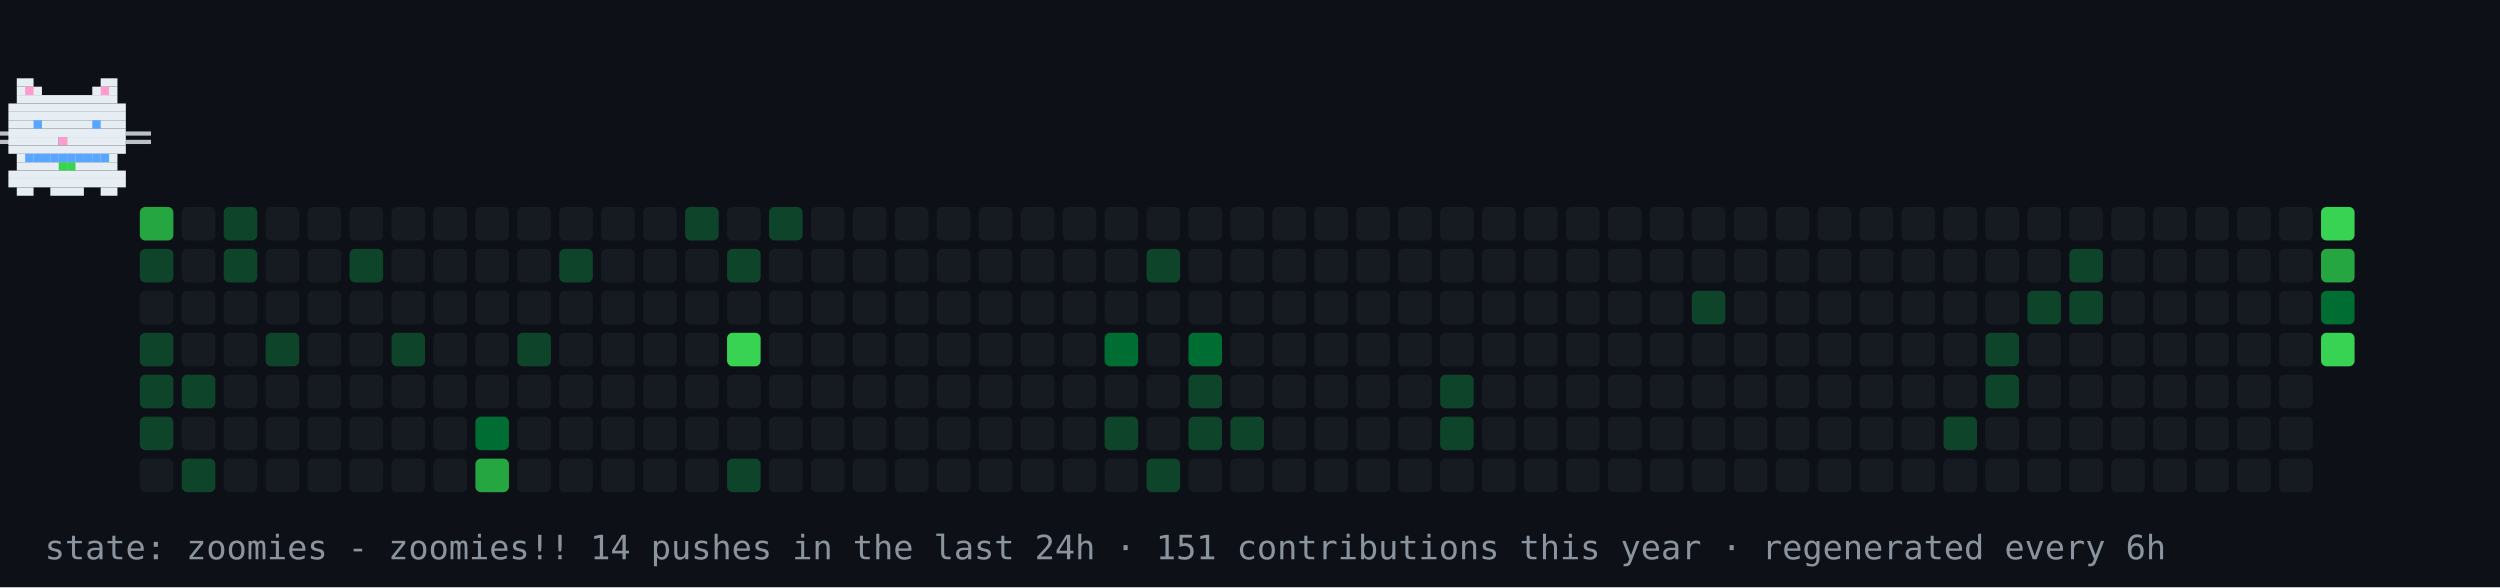
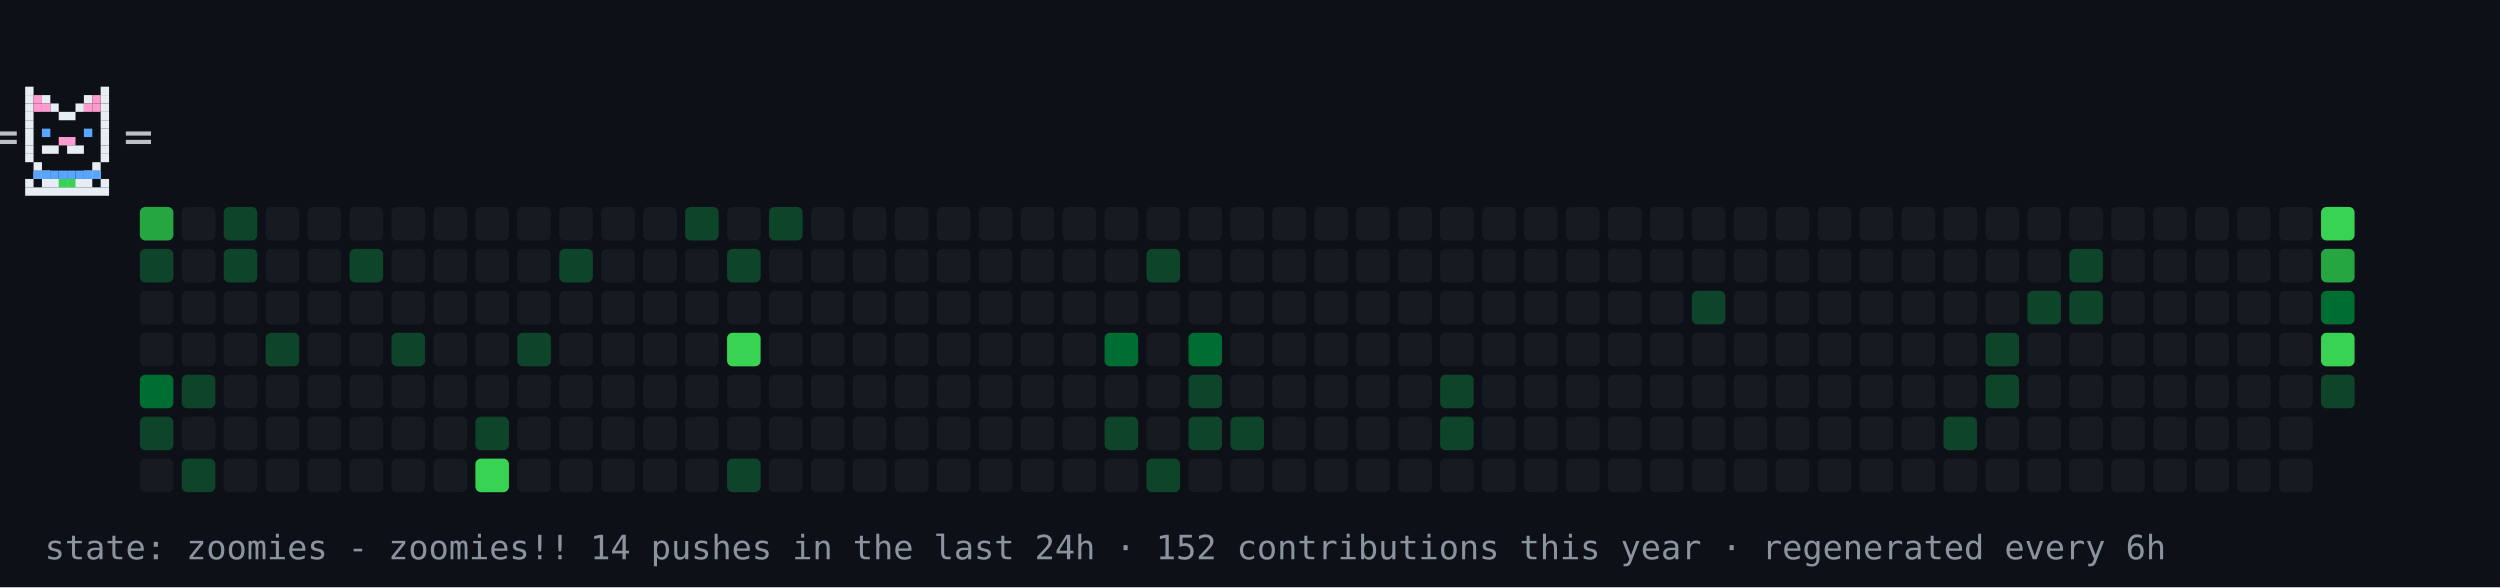
<svg xmlns="http://www.w3.org/2000/svg" width="894" height="210" viewBox="0 0 894 210" role="img" aria-label="contribution graph cat: zoomies">
  <rect width="894" height="210" fill="#0d1117" />
  <rect x="50" y="74" width="12" height="12" rx="2" fill="#26a641" />
  <rect x="50" y="89" width="12" height="12" rx="2" fill="#0e4429" />
  <rect x="50" y="104" width="12" height="12" rx="2" fill="#161b22" />
-   <rect x="50" y="119" width="12" height="12" rx="2" fill="#0e4429" />
-   <rect x="50" y="134" width="12" height="12" rx="2" fill="#0e4429" />
+   <rect x="50" y="119" width="12" height="12" rx="2" fill="#161b22" />
+   <rect x="50" y="134" width="12" height="12" rx="2" fill="#006d32" />
  <rect x="50" y="149" width="12" height="12" rx="2" fill="#0e4429" />
  <rect x="50" y="164" width="12" height="12" rx="2" fill="#161b22" />
  <rect x="65" y="74" width="12" height="12" rx="2" fill="#161b22" />
  <rect x="65" y="89" width="12" height="12" rx="2" fill="#161b22" />
  <rect x="65" y="104" width="12" height="12" rx="2" fill="#161b22" />
  <rect x="65" y="119" width="12" height="12" rx="2" fill="#161b22" />
  <rect x="65" y="134" width="12" height="12" rx="2" fill="#0e4429" />
  <rect x="65" y="149" width="12" height="12" rx="2" fill="#161b22" />
  <rect x="65" y="164" width="12" height="12" rx="2" fill="#0e4429" />
  <rect x="80" y="74" width="12" height="12" rx="2" fill="#0e4429" />
  <rect x="80" y="89" width="12" height="12" rx="2" fill="#0e4429" />
  <rect x="80" y="104" width="12" height="12" rx="2" fill="#161b22" />
  <rect x="80" y="119" width="12" height="12" rx="2" fill="#161b22" />
  <rect x="80" y="134" width="12" height="12" rx="2" fill="#161b22" />
  <rect x="80" y="149" width="12" height="12" rx="2" fill="#161b22" />
  <rect x="80" y="164" width="12" height="12" rx="2" fill="#161b22" />
  <rect x="95" y="74" width="12" height="12" rx="2" fill="#161b22" />
  <rect x="95" y="89" width="12" height="12" rx="2" fill="#161b22" />
  <rect x="95" y="104" width="12" height="12" rx="2" fill="#161b22" />
  <rect x="95" y="119" width="12" height="12" rx="2" fill="#0e4429" />
  <rect x="95" y="134" width="12" height="12" rx="2" fill="#161b22" />
  <rect x="95" y="149" width="12" height="12" rx="2" fill="#161b22" />
  <rect x="95" y="164" width="12" height="12" rx="2" fill="#161b22" />
  <rect x="110" y="74" width="12" height="12" rx="2" fill="#161b22" />
  <rect x="110" y="89" width="12" height="12" rx="2" fill="#161b22" />
  <rect x="110" y="104" width="12" height="12" rx="2" fill="#161b22" />
  <rect x="110" y="119" width="12" height="12" rx="2" fill="#161b22" />
  <rect x="110" y="134" width="12" height="12" rx="2" fill="#161b22" />
  <rect x="110" y="149" width="12" height="12" rx="2" fill="#161b22" />
  <rect x="110" y="164" width="12" height="12" rx="2" fill="#161b22" />
  <rect x="125" y="74" width="12" height="12" rx="2" fill="#161b22" />
  <rect x="125" y="89" width="12" height="12" rx="2" fill="#0e4429" />
  <rect x="125" y="104" width="12" height="12" rx="2" fill="#161b22" />
  <rect x="125" y="119" width="12" height="12" rx="2" fill="#161b22" />
  <rect x="125" y="134" width="12" height="12" rx="2" fill="#161b22" />
  <rect x="125" y="149" width="12" height="12" rx="2" fill="#161b22" />
  <rect x="125" y="164" width="12" height="12" rx="2" fill="#161b22" />
  <rect x="140" y="74" width="12" height="12" rx="2" fill="#161b22" />
  <rect x="140" y="89" width="12" height="12" rx="2" fill="#161b22" />
  <rect x="140" y="104" width="12" height="12" rx="2" fill="#161b22" />
  <rect x="140" y="119" width="12" height="12" rx="2" fill="#0e4429" />
  <rect x="140" y="134" width="12" height="12" rx="2" fill="#161b22" />
  <rect x="140" y="149" width="12" height="12" rx="2" fill="#161b22" />
  <rect x="140" y="164" width="12" height="12" rx="2" fill="#161b22" />
  <rect x="155" y="74" width="12" height="12" rx="2" fill="#161b22" />
  <rect x="155" y="89" width="12" height="12" rx="2" fill="#161b22" />
  <rect x="155" y="104" width="12" height="12" rx="2" fill="#161b22" />
  <rect x="155" y="119" width="12" height="12" rx="2" fill="#161b22" />
  <rect x="155" y="134" width="12" height="12" rx="2" fill="#161b22" />
  <rect x="155" y="149" width="12" height="12" rx="2" fill="#161b22" />
  <rect x="155" y="164" width="12" height="12" rx="2" fill="#161b22" />
  <rect x="170" y="74" width="12" height="12" rx="2" fill="#161b22" />
  <rect x="170" y="89" width="12" height="12" rx="2" fill="#161b22" />
  <rect x="170" y="104" width="12" height="12" rx="2" fill="#161b22" />
  <rect x="170" y="119" width="12" height="12" rx="2" fill="#161b22" />
  <rect x="170" y="134" width="12" height="12" rx="2" fill="#161b22" />
-   <rect x="170" y="149" width="12" height="12" rx="2" fill="#006d32" />
-   <rect x="170" y="164" width="12" height="12" rx="2" fill="#26a641" />
+   <rect x="170" y="149" width="12" height="12" rx="2" fill="#0e4429" />
+   <rect x="170" y="164" width="12" height="12" rx="2" fill="#39d353" />
  <rect x="185" y="74" width="12" height="12" rx="2" fill="#161b22" />
  <rect x="185" y="89" width="12" height="12" rx="2" fill="#161b22" />
  <rect x="185" y="104" width="12" height="12" rx="2" fill="#161b22" />
  <rect x="185" y="119" width="12" height="12" rx="2" fill="#0e4429" />
  <rect x="185" y="134" width="12" height="12" rx="2" fill="#161b22" />
  <rect x="185" y="149" width="12" height="12" rx="2" fill="#161b22" />
  <rect x="185" y="164" width="12" height="12" rx="2" fill="#161b22" />
  <rect x="200" y="74" width="12" height="12" rx="2" fill="#161b22" />
  <rect x="200" y="89" width="12" height="12" rx="2" fill="#0e4429" />
  <rect x="200" y="104" width="12" height="12" rx="2" fill="#161b22" />
  <rect x="200" y="119" width="12" height="12" rx="2" fill="#161b22" />
  <rect x="200" y="134" width="12" height="12" rx="2" fill="#161b22" />
  <rect x="200" y="149" width="12" height="12" rx="2" fill="#161b22" />
  <rect x="200" y="164" width="12" height="12" rx="2" fill="#161b22" />
  <rect x="215" y="74" width="12" height="12" rx="2" fill="#161b22" />
  <rect x="215" y="89" width="12" height="12" rx="2" fill="#161b22" />
  <rect x="215" y="104" width="12" height="12" rx="2" fill="#161b22" />
  <rect x="215" y="119" width="12" height="12" rx="2" fill="#161b22" />
  <rect x="215" y="134" width="12" height="12" rx="2" fill="#161b22" />
  <rect x="215" y="149" width="12" height="12" rx="2" fill="#161b22" />
  <rect x="215" y="164" width="12" height="12" rx="2" fill="#161b22" />
  <rect x="230" y="74" width="12" height="12" rx="2" fill="#161b22" />
  <rect x="230" y="89" width="12" height="12" rx="2" fill="#161b22" />
  <rect x="230" y="104" width="12" height="12" rx="2" fill="#161b22" />
  <rect x="230" y="119" width="12" height="12" rx="2" fill="#161b22" />
  <rect x="230" y="134" width="12" height="12" rx="2" fill="#161b22" />
  <rect x="230" y="149" width="12" height="12" rx="2" fill="#161b22" />
  <rect x="230" y="164" width="12" height="12" rx="2" fill="#161b22" />
  <rect x="245" y="74" width="12" height="12" rx="2" fill="#0e4429" />
  <rect x="245" y="89" width="12" height="12" rx="2" fill="#161b22" />
  <rect x="245" y="104" width="12" height="12" rx="2" fill="#161b22" />
  <rect x="245" y="119" width="12" height="12" rx="2" fill="#161b22" />
  <rect x="245" y="134" width="12" height="12" rx="2" fill="#161b22" />
  <rect x="245" y="149" width="12" height="12" rx="2" fill="#161b22" />
  <rect x="245" y="164" width="12" height="12" rx="2" fill="#161b22" />
  <rect x="260" y="74" width="12" height="12" rx="2" fill="#161b22" />
  <rect x="260" y="89" width="12" height="12" rx="2" fill="#0e4429" />
  <rect x="260" y="104" width="12" height="12" rx="2" fill="#161b22" />
  <rect x="260" y="119" width="12" height="12" rx="2" fill="#39d353" />
  <rect x="260" y="134" width="12" height="12" rx="2" fill="#161b22" />
  <rect x="260" y="149" width="12" height="12" rx="2" fill="#161b22" />
  <rect x="260" y="164" width="12" height="12" rx="2" fill="#0e4429" />
  <rect x="275" y="74" width="12" height="12" rx="2" fill="#0e4429" />
  <rect x="275" y="89" width="12" height="12" rx="2" fill="#161b22" />
  <rect x="275" y="104" width="12" height="12" rx="2" fill="#161b22" />
  <rect x="275" y="119" width="12" height="12" rx="2" fill="#161b22" />
  <rect x="275" y="134" width="12" height="12" rx="2" fill="#161b22" />
  <rect x="275" y="149" width="12" height="12" rx="2" fill="#161b22" />
  <rect x="275" y="164" width="12" height="12" rx="2" fill="#161b22" />
  <rect x="290" y="74" width="12" height="12" rx="2" fill="#161b22" />
  <rect x="290" y="89" width="12" height="12" rx="2" fill="#161b22" />
  <rect x="290" y="104" width="12" height="12" rx="2" fill="#161b22" />
  <rect x="290" y="119" width="12" height="12" rx="2" fill="#161b22" />
  <rect x="290" y="134" width="12" height="12" rx="2" fill="#161b22" />
  <rect x="290" y="149" width="12" height="12" rx="2" fill="#161b22" />
  <rect x="290" y="164" width="12" height="12" rx="2" fill="#161b22" />
  <rect x="305" y="74" width="12" height="12" rx="2" fill="#161b22" />
  <rect x="305" y="89" width="12" height="12" rx="2" fill="#161b22" />
  <rect x="305" y="104" width="12" height="12" rx="2" fill="#161b22" />
  <rect x="305" y="119" width="12" height="12" rx="2" fill="#161b22" />
  <rect x="305" y="134" width="12" height="12" rx="2" fill="#161b22" />
  <rect x="305" y="149" width="12" height="12" rx="2" fill="#161b22" />
  <rect x="305" y="164" width="12" height="12" rx="2" fill="#161b22" />
  <rect x="320" y="74" width="12" height="12" rx="2" fill="#161b22" />
  <rect x="320" y="89" width="12" height="12" rx="2" fill="#161b22" />
  <rect x="320" y="104" width="12" height="12" rx="2" fill="#161b22" />
  <rect x="320" y="119" width="12" height="12" rx="2" fill="#161b22" />
  <rect x="320" y="134" width="12" height="12" rx="2" fill="#161b22" />
  <rect x="320" y="149" width="12" height="12" rx="2" fill="#161b22" />
  <rect x="320" y="164" width="12" height="12" rx="2" fill="#161b22" />
  <rect x="335" y="74" width="12" height="12" rx="2" fill="#161b22" />
  <rect x="335" y="89" width="12" height="12" rx="2" fill="#161b22" />
  <rect x="335" y="104" width="12" height="12" rx="2" fill="#161b22" />
  <rect x="335" y="119" width="12" height="12" rx="2" fill="#161b22" />
  <rect x="335" y="134" width="12" height="12" rx="2" fill="#161b22" />
  <rect x="335" y="149" width="12" height="12" rx="2" fill="#161b22" />
  <rect x="335" y="164" width="12" height="12" rx="2" fill="#161b22" />
  <rect x="350" y="74" width="12" height="12" rx="2" fill="#161b22" />
  <rect x="350" y="89" width="12" height="12" rx="2" fill="#161b22" />
  <rect x="350" y="104" width="12" height="12" rx="2" fill="#161b22" />
  <rect x="350" y="119" width="12" height="12" rx="2" fill="#161b22" />
  <rect x="350" y="134" width="12" height="12" rx="2" fill="#161b22" />
  <rect x="350" y="149" width="12" height="12" rx="2" fill="#161b22" />
  <rect x="350" y="164" width="12" height="12" rx="2" fill="#161b22" />
  <rect x="365" y="74" width="12" height="12" rx="2" fill="#161b22" />
  <rect x="365" y="89" width="12" height="12" rx="2" fill="#161b22" />
  <rect x="365" y="104" width="12" height="12" rx="2" fill="#161b22" />
  <rect x="365" y="119" width="12" height="12" rx="2" fill="#161b22" />
  <rect x="365" y="134" width="12" height="12" rx="2" fill="#161b22" />
  <rect x="365" y="149" width="12" height="12" rx="2" fill="#161b22" />
  <rect x="365" y="164" width="12" height="12" rx="2" fill="#161b22" />
  <rect x="380" y="74" width="12" height="12" rx="2" fill="#161b22" />
  <rect x="380" y="89" width="12" height="12" rx="2" fill="#161b22" />
  <rect x="380" y="104" width="12" height="12" rx="2" fill="#161b22" />
  <rect x="380" y="119" width="12" height="12" rx="2" fill="#161b22" />
  <rect x="380" y="134" width="12" height="12" rx="2" fill="#161b22" />
  <rect x="380" y="149" width="12" height="12" rx="2" fill="#161b22" />
  <rect x="380" y="164" width="12" height="12" rx="2" fill="#161b22" />
  <rect x="395" y="74" width="12" height="12" rx="2" fill="#161b22" />
  <rect x="395" y="89" width="12" height="12" rx="2" fill="#161b22" />
  <rect x="395" y="104" width="12" height="12" rx="2" fill="#161b22" />
  <rect x="395" y="119" width="12" height="12" rx="2" fill="#006d32" />
  <rect x="395" y="134" width="12" height="12" rx="2" fill="#161b22" />
  <rect x="395" y="149" width="12" height="12" rx="2" fill="#0e4429" />
  <rect x="395" y="164" width="12" height="12" rx="2" fill="#161b22" />
  <rect x="410" y="74" width="12" height="12" rx="2" fill="#161b22" />
  <rect x="410" y="89" width="12" height="12" rx="2" fill="#0e4429" />
  <rect x="410" y="104" width="12" height="12" rx="2" fill="#161b22" />
  <rect x="410" y="119" width="12" height="12" rx="2" fill="#161b22" />
  <rect x="410" y="134" width="12" height="12" rx="2" fill="#161b22" />
  <rect x="410" y="149" width="12" height="12" rx="2" fill="#161b22" />
  <rect x="410" y="164" width="12" height="12" rx="2" fill="#0e4429" />
  <rect x="425" y="74" width="12" height="12" rx="2" fill="#161b22" />
  <rect x="425" y="89" width="12" height="12" rx="2" fill="#161b22" />
  <rect x="425" y="104" width="12" height="12" rx="2" fill="#161b22" />
  <rect x="425" y="119" width="12" height="12" rx="2" fill="#006d32" />
  <rect x="425" y="134" width="12" height="12" rx="2" fill="#0e4429" />
  <rect x="425" y="149" width="12" height="12" rx="2" fill="#0e4429" />
  <rect x="425" y="164" width="12" height="12" rx="2" fill="#161b22" />
  <rect x="440" y="74" width="12" height="12" rx="2" fill="#161b22" />
  <rect x="440" y="89" width="12" height="12" rx="2" fill="#161b22" />
  <rect x="440" y="104" width="12" height="12" rx="2" fill="#161b22" />
  <rect x="440" y="119" width="12" height="12" rx="2" fill="#161b22" />
  <rect x="440" y="134" width="12" height="12" rx="2" fill="#161b22" />
  <rect x="440" y="149" width="12" height="12" rx="2" fill="#0e4429" />
  <rect x="440" y="164" width="12" height="12" rx="2" fill="#161b22" />
  <rect x="455" y="74" width="12" height="12" rx="2" fill="#161b22" />
  <rect x="455" y="89" width="12" height="12" rx="2" fill="#161b22" />
  <rect x="455" y="104" width="12" height="12" rx="2" fill="#161b22" />
  <rect x="455" y="119" width="12" height="12" rx="2" fill="#161b22" />
  <rect x="455" y="134" width="12" height="12" rx="2" fill="#161b22" />
  <rect x="455" y="149" width="12" height="12" rx="2" fill="#161b22" />
  <rect x="455" y="164" width="12" height="12" rx="2" fill="#161b22" />
  <rect x="470" y="74" width="12" height="12" rx="2" fill="#161b22" />
  <rect x="470" y="89" width="12" height="12" rx="2" fill="#161b22" />
  <rect x="470" y="104" width="12" height="12" rx="2" fill="#161b22" />
  <rect x="470" y="119" width="12" height="12" rx="2" fill="#161b22" />
  <rect x="470" y="134" width="12" height="12" rx="2" fill="#161b22" />
  <rect x="470" y="149" width="12" height="12" rx="2" fill="#161b22" />
  <rect x="470" y="164" width="12" height="12" rx="2" fill="#161b22" />
  <rect x="485" y="74" width="12" height="12" rx="2" fill="#161b22" />
  <rect x="485" y="89" width="12" height="12" rx="2" fill="#161b22" />
  <rect x="485" y="104" width="12" height="12" rx="2" fill="#161b22" />
  <rect x="485" y="119" width="12" height="12" rx="2" fill="#161b22" />
  <rect x="485" y="134" width="12" height="12" rx="2" fill="#161b22" />
  <rect x="485" y="149" width="12" height="12" rx="2" fill="#161b22" />
  <rect x="485" y="164" width="12" height="12" rx="2" fill="#161b22" />
  <rect x="500" y="74" width="12" height="12" rx="2" fill="#161b22" />
  <rect x="500" y="89" width="12" height="12" rx="2" fill="#161b22" />
  <rect x="500" y="104" width="12" height="12" rx="2" fill="#161b22" />
  <rect x="500" y="119" width="12" height="12" rx="2" fill="#161b22" />
  <rect x="500" y="134" width="12" height="12" rx="2" fill="#161b22" />
  <rect x="500" y="149" width="12" height="12" rx="2" fill="#161b22" />
  <rect x="500" y="164" width="12" height="12" rx="2" fill="#161b22" />
  <rect x="515" y="74" width="12" height="12" rx="2" fill="#161b22" />
  <rect x="515" y="89" width="12" height="12" rx="2" fill="#161b22" />
  <rect x="515" y="104" width="12" height="12" rx="2" fill="#161b22" />
  <rect x="515" y="119" width="12" height="12" rx="2" fill="#161b22" />
  <rect x="515" y="134" width="12" height="12" rx="2" fill="#0e4429" />
  <rect x="515" y="149" width="12" height="12" rx="2" fill="#0e4429" />
  <rect x="515" y="164" width="12" height="12" rx="2" fill="#161b22" />
  <rect x="530" y="74" width="12" height="12" rx="2" fill="#161b22" />
  <rect x="530" y="89" width="12" height="12" rx="2" fill="#161b22" />
  <rect x="530" y="104" width="12" height="12" rx="2" fill="#161b22" />
  <rect x="530" y="119" width="12" height="12" rx="2" fill="#161b22" />
  <rect x="530" y="134" width="12" height="12" rx="2" fill="#161b22" />
  <rect x="530" y="149" width="12" height="12" rx="2" fill="#161b22" />
  <rect x="530" y="164" width="12" height="12" rx="2" fill="#161b22" />
  <rect x="545" y="74" width="12" height="12" rx="2" fill="#161b22" />
  <rect x="545" y="89" width="12" height="12" rx="2" fill="#161b22" />
  <rect x="545" y="104" width="12" height="12" rx="2" fill="#161b22" />
  <rect x="545" y="119" width="12" height="12" rx="2" fill="#161b22" />
  <rect x="545" y="134" width="12" height="12" rx="2" fill="#161b22" />
  <rect x="545" y="149" width="12" height="12" rx="2" fill="#161b22" />
  <rect x="545" y="164" width="12" height="12" rx="2" fill="#161b22" />
  <rect x="560" y="74" width="12" height="12" rx="2" fill="#161b22" />
  <rect x="560" y="89" width="12" height="12" rx="2" fill="#161b22" />
  <rect x="560" y="104" width="12" height="12" rx="2" fill="#161b22" />
  <rect x="560" y="119" width="12" height="12" rx="2" fill="#161b22" />
  <rect x="560" y="134" width="12" height="12" rx="2" fill="#161b22" />
  <rect x="560" y="149" width="12" height="12" rx="2" fill="#161b22" />
  <rect x="560" y="164" width="12" height="12" rx="2" fill="#161b22" />
  <rect x="575" y="74" width="12" height="12" rx="2" fill="#161b22" />
  <rect x="575" y="89" width="12" height="12" rx="2" fill="#161b22" />
  <rect x="575" y="104" width="12" height="12" rx="2" fill="#161b22" />
  <rect x="575" y="119" width="12" height="12" rx="2" fill="#161b22" />
  <rect x="575" y="134" width="12" height="12" rx="2" fill="#161b22" />
  <rect x="575" y="149" width="12" height="12" rx="2" fill="#161b22" />
  <rect x="575" y="164" width="12" height="12" rx="2" fill="#161b22" />
  <rect x="590" y="74" width="12" height="12" rx="2" fill="#161b22" />
  <rect x="590" y="89" width="12" height="12" rx="2" fill="#161b22" />
  <rect x="590" y="104" width="12" height="12" rx="2" fill="#161b22" />
  <rect x="590" y="119" width="12" height="12" rx="2" fill="#161b22" />
  <rect x="590" y="134" width="12" height="12" rx="2" fill="#161b22" />
  <rect x="590" y="149" width="12" height="12" rx="2" fill="#161b22" />
  <rect x="590" y="164" width="12" height="12" rx="2" fill="#161b22" />
  <rect x="605" y="74" width="12" height="12" rx="2" fill="#161b22" />
  <rect x="605" y="89" width="12" height="12" rx="2" fill="#161b22" />
  <rect x="605" y="104" width="12" height="12" rx="2" fill="#0e4429" />
  <rect x="605" y="119" width="12" height="12" rx="2" fill="#161b22" />
  <rect x="605" y="134" width="12" height="12" rx="2" fill="#161b22" />
  <rect x="605" y="149" width="12" height="12" rx="2" fill="#161b22" />
  <rect x="605" y="164" width="12" height="12" rx="2" fill="#161b22" />
  <rect x="620" y="74" width="12" height="12" rx="2" fill="#161b22" />
  <rect x="620" y="89" width="12" height="12" rx="2" fill="#161b22" />
  <rect x="620" y="104" width="12" height="12" rx="2" fill="#161b22" />
  <rect x="620" y="119" width="12" height="12" rx="2" fill="#161b22" />
  <rect x="620" y="134" width="12" height="12" rx="2" fill="#161b22" />
  <rect x="620" y="149" width="12" height="12" rx="2" fill="#161b22" />
  <rect x="620" y="164" width="12" height="12" rx="2" fill="#161b22" />
  <rect x="635" y="74" width="12" height="12" rx="2" fill="#161b22" />
  <rect x="635" y="89" width="12" height="12" rx="2" fill="#161b22" />
  <rect x="635" y="104" width="12" height="12" rx="2" fill="#161b22" />
  <rect x="635" y="119" width="12" height="12" rx="2" fill="#161b22" />
  <rect x="635" y="134" width="12" height="12" rx="2" fill="#161b22" />
  <rect x="635" y="149" width="12" height="12" rx="2" fill="#161b22" />
  <rect x="635" y="164" width="12" height="12" rx="2" fill="#161b22" />
  <rect x="650" y="74" width="12" height="12" rx="2" fill="#161b22" />
  <rect x="650" y="89" width="12" height="12" rx="2" fill="#161b22" />
  <rect x="650" y="104" width="12" height="12" rx="2" fill="#161b22" />
  <rect x="650" y="119" width="12" height="12" rx="2" fill="#161b22" />
  <rect x="650" y="134" width="12" height="12" rx="2" fill="#161b22" />
  <rect x="650" y="149" width="12" height="12" rx="2" fill="#161b22" />
  <rect x="650" y="164" width="12" height="12" rx="2" fill="#161b22" />
  <rect x="665" y="74" width="12" height="12" rx="2" fill="#161b22" />
  <rect x="665" y="89" width="12" height="12" rx="2" fill="#161b22" />
  <rect x="665" y="104" width="12" height="12" rx="2" fill="#161b22" />
  <rect x="665" y="119" width="12" height="12" rx="2" fill="#161b22" />
  <rect x="665" y="134" width="12" height="12" rx="2" fill="#161b22" />
  <rect x="665" y="149" width="12" height="12" rx="2" fill="#161b22" />
  <rect x="665" y="164" width="12" height="12" rx="2" fill="#161b22" />
  <rect x="680" y="74" width="12" height="12" rx="2" fill="#161b22" />
  <rect x="680" y="89" width="12" height="12" rx="2" fill="#161b22" />
  <rect x="680" y="104" width="12" height="12" rx="2" fill="#161b22" />
  <rect x="680" y="119" width="12" height="12" rx="2" fill="#161b22" />
  <rect x="680" y="134" width="12" height="12" rx="2" fill="#161b22" />
  <rect x="680" y="149" width="12" height="12" rx="2" fill="#161b22" />
  <rect x="680" y="164" width="12" height="12" rx="2" fill="#161b22" />
  <rect x="695" y="74" width="12" height="12" rx="2" fill="#161b22" />
  <rect x="695" y="89" width="12" height="12" rx="2" fill="#161b22" />
  <rect x="695" y="104" width="12" height="12" rx="2" fill="#161b22" />
  <rect x="695" y="119" width="12" height="12" rx="2" fill="#161b22" />
  <rect x="695" y="134" width="12" height="12" rx="2" fill="#161b22" />
  <rect x="695" y="149" width="12" height="12" rx="2" fill="#0e4429" />
  <rect x="695" y="164" width="12" height="12" rx="2" fill="#161b22" />
  <rect x="710" y="74" width="12" height="12" rx="2" fill="#161b22" />
  <rect x="710" y="89" width="12" height="12" rx="2" fill="#161b22" />
  <rect x="710" y="104" width="12" height="12" rx="2" fill="#161b22" />
  <rect x="710" y="119" width="12" height="12" rx="2" fill="#0e4429" />
  <rect x="710" y="134" width="12" height="12" rx="2" fill="#0e4429" />
  <rect x="710" y="149" width="12" height="12" rx="2" fill="#161b22" />
  <rect x="710" y="164" width="12" height="12" rx="2" fill="#161b22" />
  <rect x="725" y="74" width="12" height="12" rx="2" fill="#161b22" />
  <rect x="725" y="89" width="12" height="12" rx="2" fill="#161b22" />
  <rect x="725" y="104" width="12" height="12" rx="2" fill="#0e4429" />
  <rect x="725" y="119" width="12" height="12" rx="2" fill="#161b22" />
  <rect x="725" y="134" width="12" height="12" rx="2" fill="#161b22" />
  <rect x="725" y="149" width="12" height="12" rx="2" fill="#161b22" />
  <rect x="725" y="164" width="12" height="12" rx="2" fill="#161b22" />
  <rect x="740" y="74" width="12" height="12" rx="2" fill="#161b22" />
  <rect x="740" y="89" width="12" height="12" rx="2" fill="#0e4429" />
  <rect x="740" y="104" width="12" height="12" rx="2" fill="#0e4429" />
  <rect x="740" y="119" width="12" height="12" rx="2" fill="#161b22" />
  <rect x="740" y="134" width="12" height="12" rx="2" fill="#161b22" />
  <rect x="740" y="149" width="12" height="12" rx="2" fill="#161b22" />
  <rect x="740" y="164" width="12" height="12" rx="2" fill="#161b22" />
  <rect x="755" y="74" width="12" height="12" rx="2" fill="#161b22" />
  <rect x="755" y="89" width="12" height="12" rx="2" fill="#161b22" />
  <rect x="755" y="104" width="12" height="12" rx="2" fill="#161b22" />
  <rect x="755" y="119" width="12" height="12" rx="2" fill="#161b22" />
  <rect x="755" y="134" width="12" height="12" rx="2" fill="#161b22" />
  <rect x="755" y="149" width="12" height="12" rx="2" fill="#161b22" />
  <rect x="755" y="164" width="12" height="12" rx="2" fill="#161b22" />
  <rect x="770" y="74" width="12" height="12" rx="2" fill="#161b22" />
  <rect x="770" y="89" width="12" height="12" rx="2" fill="#161b22" />
  <rect x="770" y="104" width="12" height="12" rx="2" fill="#161b22" />
  <rect x="770" y="119" width="12" height="12" rx="2" fill="#161b22" />
  <rect x="770" y="134" width="12" height="12" rx="2" fill="#161b22" />
  <rect x="770" y="149" width="12" height="12" rx="2" fill="#161b22" />
  <rect x="770" y="164" width="12" height="12" rx="2" fill="#161b22" />
  <rect x="785" y="74" width="12" height="12" rx="2" fill="#161b22" />
  <rect x="785" y="89" width="12" height="12" rx="2" fill="#161b22" />
  <rect x="785" y="104" width="12" height="12" rx="2" fill="#161b22" />
  <rect x="785" y="119" width="12" height="12" rx="2" fill="#161b22" />
  <rect x="785" y="134" width="12" height="12" rx="2" fill="#161b22" />
  <rect x="785" y="149" width="12" height="12" rx="2" fill="#161b22" />
  <rect x="785" y="164" width="12" height="12" rx="2" fill="#161b22" />
  <rect x="800" y="74" width="12" height="12" rx="2" fill="#161b22" />
  <rect x="800" y="89" width="12" height="12" rx="2" fill="#161b22" />
  <rect x="800" y="104" width="12" height="12" rx="2" fill="#161b22" />
  <rect x="800" y="119" width="12" height="12" rx="2" fill="#161b22" />
  <rect x="800" y="134" width="12" height="12" rx="2" fill="#161b22" />
  <rect x="800" y="149" width="12" height="12" rx="2" fill="#161b22" />
  <rect x="800" y="164" width="12" height="12" rx="2" fill="#161b22" />
  <rect x="815" y="74" width="12" height="12" rx="2" fill="#161b22" />
  <rect x="815" y="89" width="12" height="12" rx="2" fill="#161b22" />
  <rect x="815" y="104" width="12" height="12" rx="2" fill="#161b22" />
  <rect x="815" y="119" width="12" height="12" rx="2" fill="#161b22" />
  <rect x="815" y="134" width="12" height="12" rx="2" fill="#161b22" />
  <rect x="815" y="149" width="12" height="12" rx="2" fill="#161b22" />
  <rect x="815" y="164" width="12" height="12" rx="2" fill="#161b22" />
  <rect x="830" y="74" width="12" height="12" rx="2" fill="#39d353" />
  <rect x="830" y="89" width="12" height="12" rx="2" fill="#26a641" />
  <rect x="830" y="104" width="12" height="12" rx="2" fill="#006d32" />
  <rect x="830" y="119" width="12" height="12" rx="2" fill="#39d353" />
+   <rect x="830" y="134" width="12" height="12" rx="2" fill="#0e4429" />
  <g>
    <animateTransform attributeName="transform" type="translate" values="50 0;791 0;791 0;50 0;50 0" keyTimes="0;0.45;0.5;0.95;1" dur="8s" repeatCount="indefinite" />
    <g>
      <animateTransform attributeName="transform" type="translate" values="0 0;0 -6;0 0" keyTimes="0;0.5;1" dur="0.55s" repeatCount="indefinite" />
-       <rect x="6" y="28" width="6" height="3" fill="#e6edf3" />
-       <rect x="36" y="28" width="6" height="3" fill="#e6edf3" />
-       <rect x="6" y="31" width="9" height="3" fill="#e6edf3" />
-       <rect x="33" y="31" width="9" height="3" fill="#e6edf3" />
-       <rect x="6" y="34" width="36" height="3" fill="#e6edf3" />
-       <rect x="3" y="37" width="42" height="3" fill="#e6edf3" />
-       <rect x="3" y="40" width="42" height="3" fill="#e6edf3" />
-       <rect x="3" y="43" width="42" height="3" fill="#e6edf3" />
-       <rect x="3" y="46" width="42" height="3" fill="#e6edf3" />
-       <rect x="3" y="49" width="18" height="3" fill="#e6edf3" />
-       <rect x="21" y="49" width="3" height="3" fill="#ff9bce" />
-       <rect x="24" y="49" width="21" height="3" fill="#e6edf3" />
-       <rect x="3" y="52" width="42" height="3" fill="#e6edf3" />
-       <rect x="6" y="55" width="36" height="3" fill="#e6edf3" />
-       <rect x="6" y="58" width="36" height="3" fill="#e6edf3" />
-       <rect x="3" y="61" width="42" height="3" fill="#e6edf3" />
-       <rect x="3" y="64" width="42" height="3" fill="#e6edf3" />
-       <rect x="6" y="67" width="6" height="3" fill="#e6edf3" />
-       <rect x="18" y="67" width="12" height="3" fill="#e6edf3" />
-       <rect x="36" y="67" width="6" height="3" fill="#e6edf3" />
-       <rect x="9" y="31" width="3" height="3" fill="#ff9bce" />
-       <rect x="36" y="31" width="3" height="3" fill="#ff9bce" />
-       <rect x="9" y="55" width="3" height="3" fill="#58a6ff" />
-       <rect x="12" y="55" width="3" height="3" fill="#58a6ff" />
-       <rect x="15" y="55" width="3" height="3" fill="#58a6ff" />
-       <rect x="18" y="55" width="3" height="3" fill="#58a6ff" />
-       <rect x="21" y="55" width="3" height="3" fill="#58a6ff" />
-       <rect x="24" y="55" width="3" height="3" fill="#58a6ff" />
-       <rect x="27" y="55" width="3" height="3" fill="#58a6ff" />
-       <rect x="30" y="55" width="3" height="3" fill="#58a6ff" />
-       <rect x="33" y="55" width="3" height="3" fill="#58a6ff" />
-       <rect x="36" y="55" width="3" height="3" fill="#58a6ff" />
-       <rect x="21" y="58" width="3" height="3" fill="#39d353" />
-       <rect x="24" y="58" width="3" height="3" fill="#39d353" />
+       <rect x="9" y="31" width="3" height="3" fill="#e6edf3" />
+       <rect x="36" y="31" width="3" height="3" fill="#e6edf3" />
+       <rect x="9" y="34" width="3" height="3" fill="#e6edf3" />
+       <rect x="15" y="34" width="3" height="3" fill="#e6edf3" />
+       <rect x="30" y="34" width="3" height="3" fill="#e6edf3" />
+       <rect x="36" y="34" width="3" height="3" fill="#e6edf3" />
+       <rect x="9" y="37" width="3" height="3" fill="#e6edf3" />
+       <rect x="18" y="37" width="3" height="3" fill="#e6edf3" />
+       <rect x="27" y="37" width="3" height="3" fill="#e6edf3" />
+       <rect x="36" y="37" width="3" height="3" fill="#e6edf3" />
+       <rect x="9" y="40" width="3" height="3" fill="#e6edf3" />
+       <rect x="21" y="40" width="6" height="3" fill="#e6edf3" />
+       <rect x="36" y="40" width="3" height="3" fill="#e6edf3" />
+       <rect x="9" y="43" width="3" height="3" fill="#e6edf3" />
+       <rect x="36" y="43" width="3" height="3" fill="#e6edf3" />
+       <rect x="9" y="46" width="3" height="3" fill="#e6edf3" />
+       <rect x="36" y="46" width="3" height="3" fill="#e6edf3" />
+       <rect x="9" y="49" width="3" height="3" fill="#e6edf3" />
+       <rect x="21" y="49" width="6" height="3" fill="#ff9bce" />
+       <rect x="36" y="49" width="3" height="3" fill="#e6edf3" />
+       <rect x="9" y="52" width="3" height="3" fill="#e6edf3" />
+       <rect x="15" y="52" width="6" height="3" fill="#e6edf3" />
+       <rect x="24" y="52" width="6" height="3" fill="#e6edf3" />
+       <rect x="36" y="52" width="3" height="3" fill="#e6edf3" />
+       <rect x="9" y="55" width="3" height="3" fill="#e6edf3" />
+       <rect x="36" y="55" width="3" height="3" fill="#e6edf3" />
+       <rect x="12" y="58" width="3" height="3" fill="#e6edf3" />
+       <rect x="33" y="58" width="3" height="3" fill="#e6edf3" />
+       <rect x="12" y="61" width="6" height="3" fill="#e6edf3" />
+       <rect x="30" y="61" width="6" height="3" fill="#e6edf3" />
+       <rect x="9" y="64" width="3" height="3" fill="#e6edf3" />
+       <rect x="15" y="64" width="18" height="3" fill="#e6edf3" />
+       <rect x="36" y="64" width="3" height="3" fill="#e6edf3" />
+       <rect x="9" y="67" width="30" height="3" fill="#e6edf3" />
+       <rect x="12" y="34" width="3" height="3" fill="#ff9bce" />
+       <rect x="33" y="34" width="3" height="3" fill="#ff9bce" />
+       <rect x="12" y="37" width="3" height="3" fill="#ff9bce" />
+       <rect x="15" y="37" width="3" height="3" fill="#ff9bce" />
+       <rect x="30" y="37" width="3" height="3" fill="#ff9bce" />
+       <rect x="33" y="37" width="3" height="3" fill="#ff9bce" />
+       <rect x="12" y="61" width="3" height="3" fill="#58a6ff" />
+       <rect x="15" y="61" width="3" height="3" fill="#58a6ff" />
+       <rect x="18" y="61" width="3" height="3" fill="#58a6ff" />
+       <rect x="21" y="61" width="3" height="3" fill="#58a6ff" />
+       <rect x="24" y="61" width="3" height="3" fill="#58a6ff" />
+       <rect x="27" y="61" width="3" height="3" fill="#58a6ff" />
+       <rect x="30" y="61" width="3" height="3" fill="#58a6ff" />
+       <rect x="33" y="61" width="3" height="3" fill="#58a6ff" />
+       <rect x="21" y="64" width="3" height="3" fill="#39d353" />
+       <rect x="24" y="64" width="3" height="3" fill="#39d353" />
      <rect x="-3" y="47" width="9" height="1.5" fill="#e6edf3" opacity="0.8" />
+       <rect x="-3" y="50" width="9" height="1.5" fill="#e6edf3" opacity="0.8" />
      <rect x="45" y="47" width="9" height="1.5" fill="#e6edf3" opacity="0.8" />
-       <rect x="-3" y="50" width="9" height="1.5" fill="#e6edf3" opacity="0.8" />
      <rect x="45" y="50" width="9" height="1.5" fill="#e6edf3" opacity="0.8" />
      <g>
        <animate attributeName="opacity" values="1;0;1" keyTimes="0;0.96;1" calcMode="discrete" dur="4s" repeatCount="indefinite" />
-         <rect x="12" y="43" width="3" height="3" fill="#58a6ff" />
-         <rect x="33" y="43" width="3" height="3" fill="#58a6ff" />
+         <rect x="15" y="46" width="3" height="3" fill="#58a6ff" />
+         <rect x="30" y="46" width="3" height="3" fill="#58a6ff" />
      </g>
      <g opacity="0">
        <animate attributeName="opacity" values="0;1;0" keyTimes="0;0.96;1" calcMode="discrete" dur="4s" repeatCount="indefinite" />
-         <rect x="12" y="43" width="6" height="3" fill="#0d1117" />
-         <rect x="33" y="43" width="6" height="3" fill="#0d1117" />
+         <rect x="15" y="46" width="6" height="3" fill="#0d1117" />
+         <rect x="30" y="46" width="6" height="3" fill="#0d1117" />
      </g>
    </g>
  </g>
-   <text x="16" y="200" font-family="monospace" font-size="12" fill="#8b949e">state: zoomies - zoomies!! 14 pushes in the last 24h · 151 contributions this year · regenerated every 6h</text>
+   <text x="16" y="200" font-family="monospace" font-size="12" fill="#8b949e">state: zoomies - zoomies!! 14 pushes in the last 24h · 152 contributions this year · regenerated every 6h</text>
</svg>
